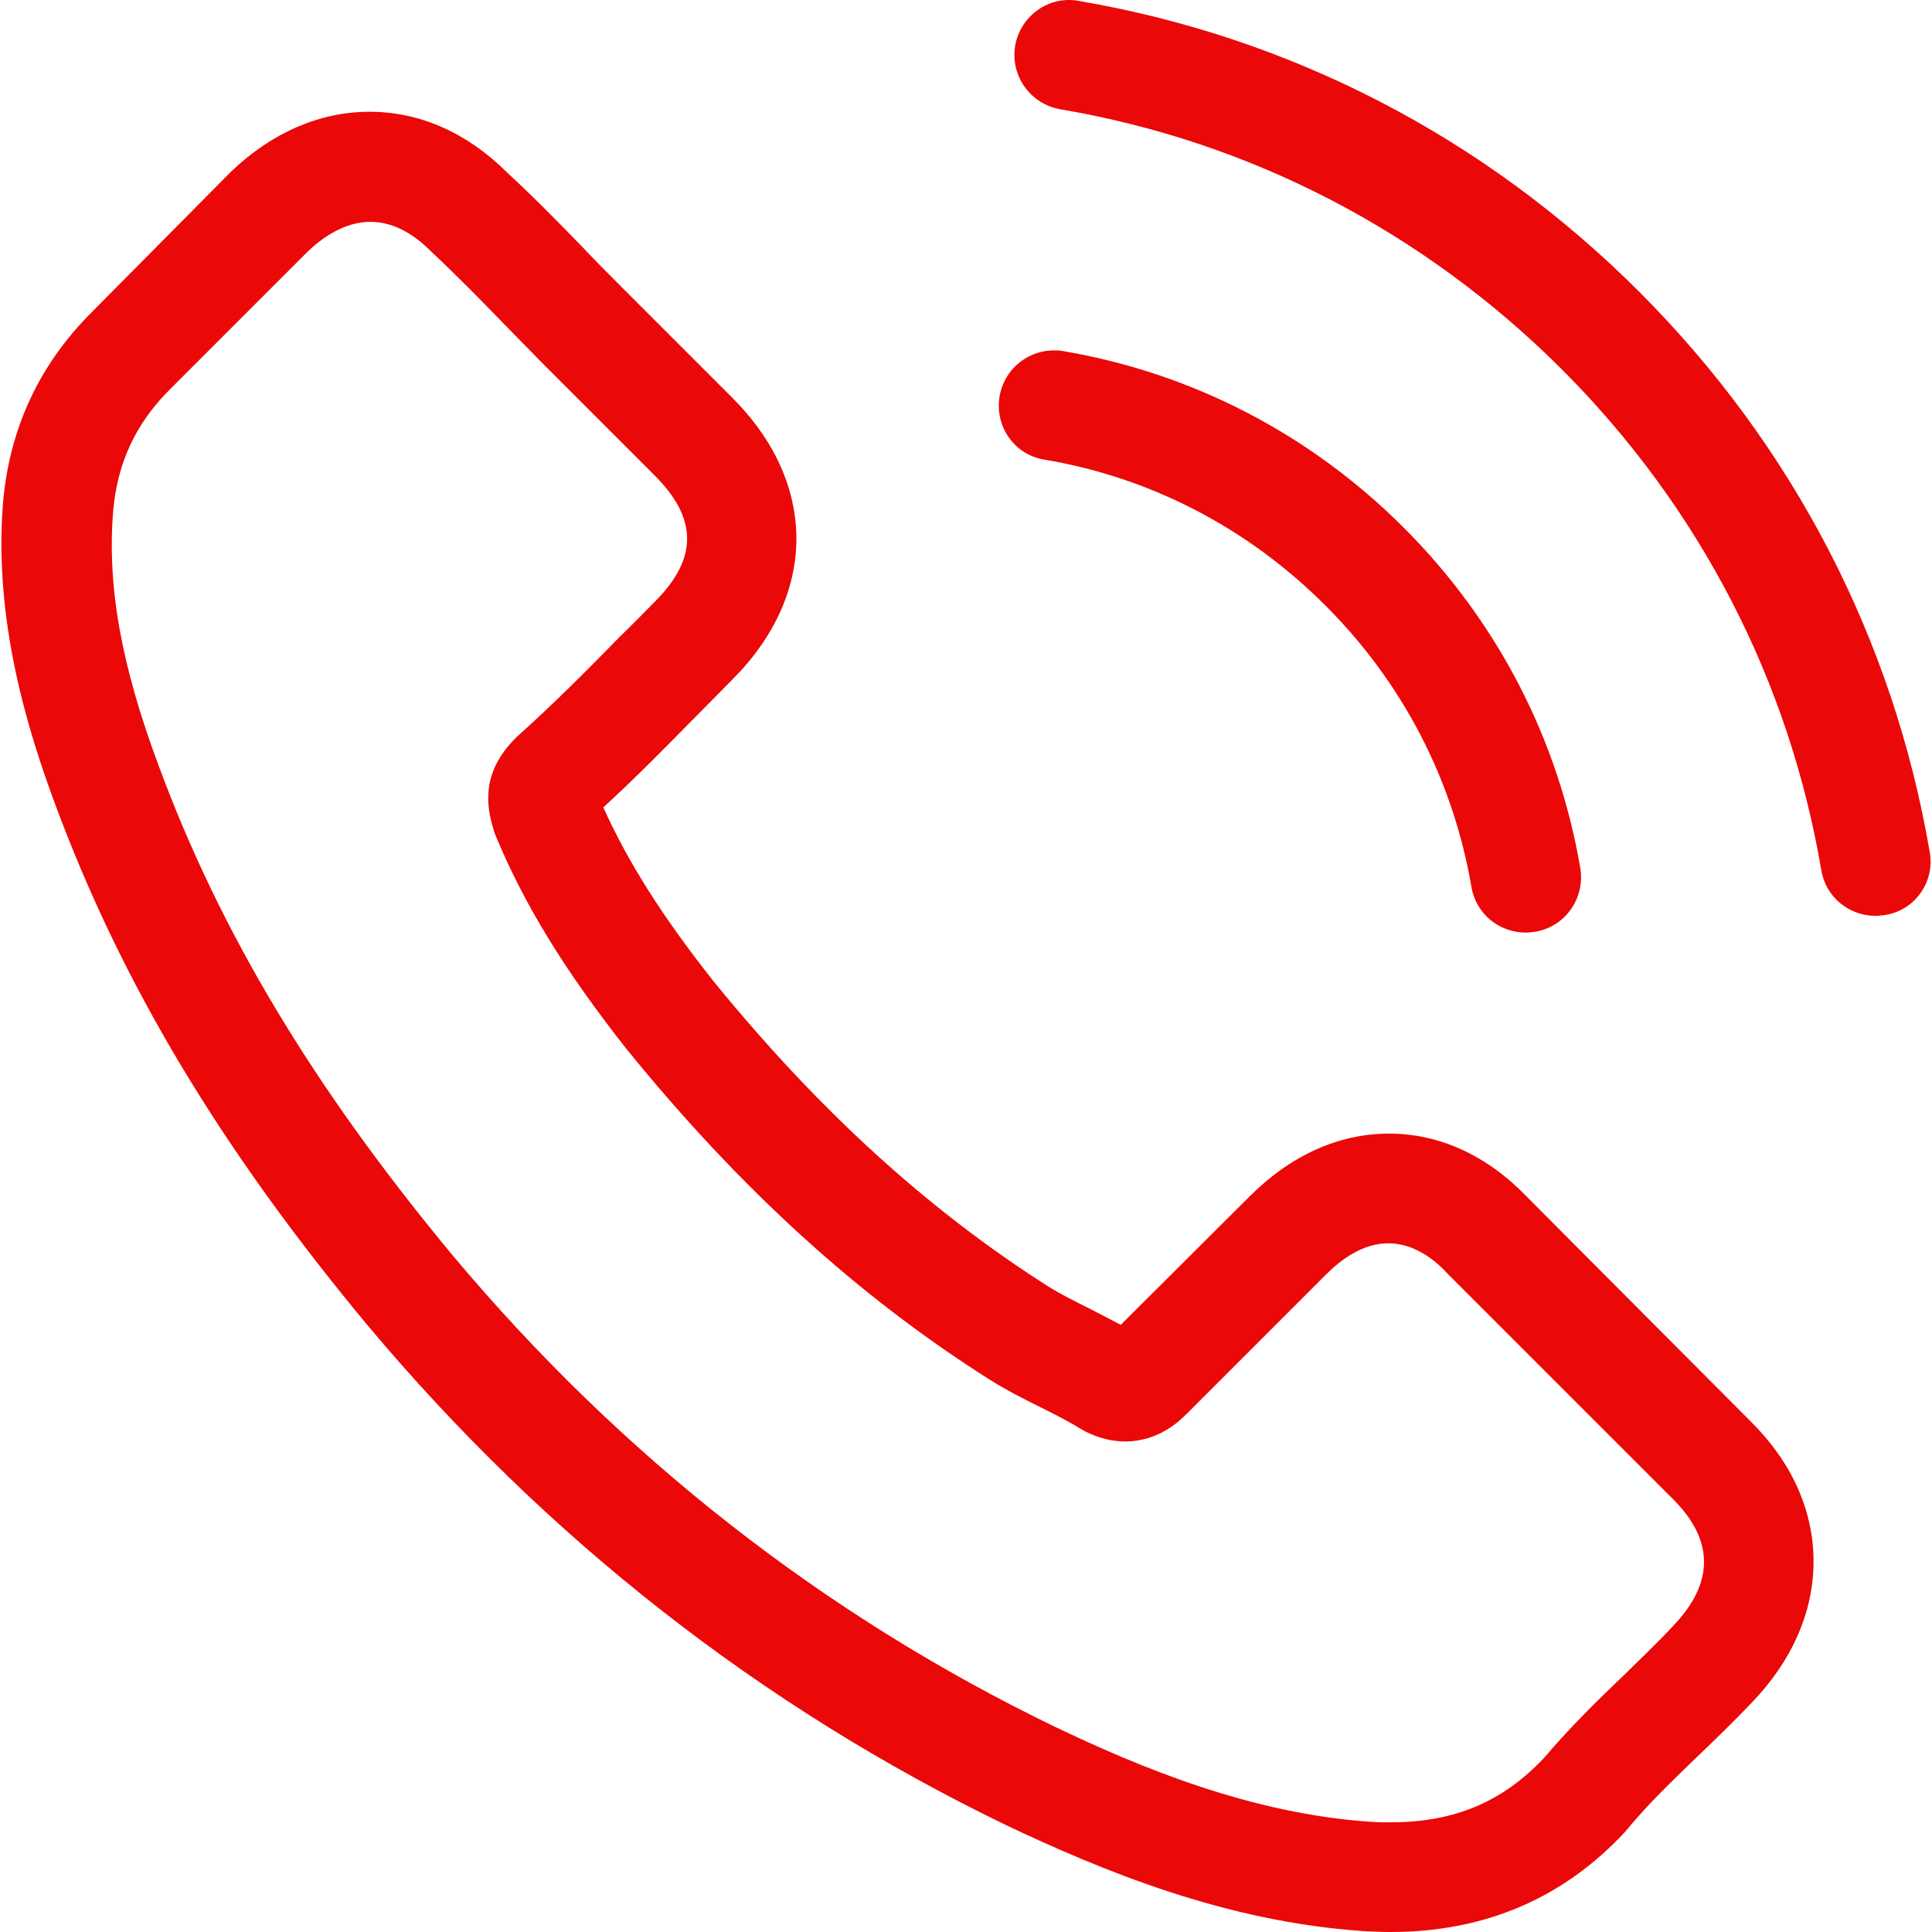
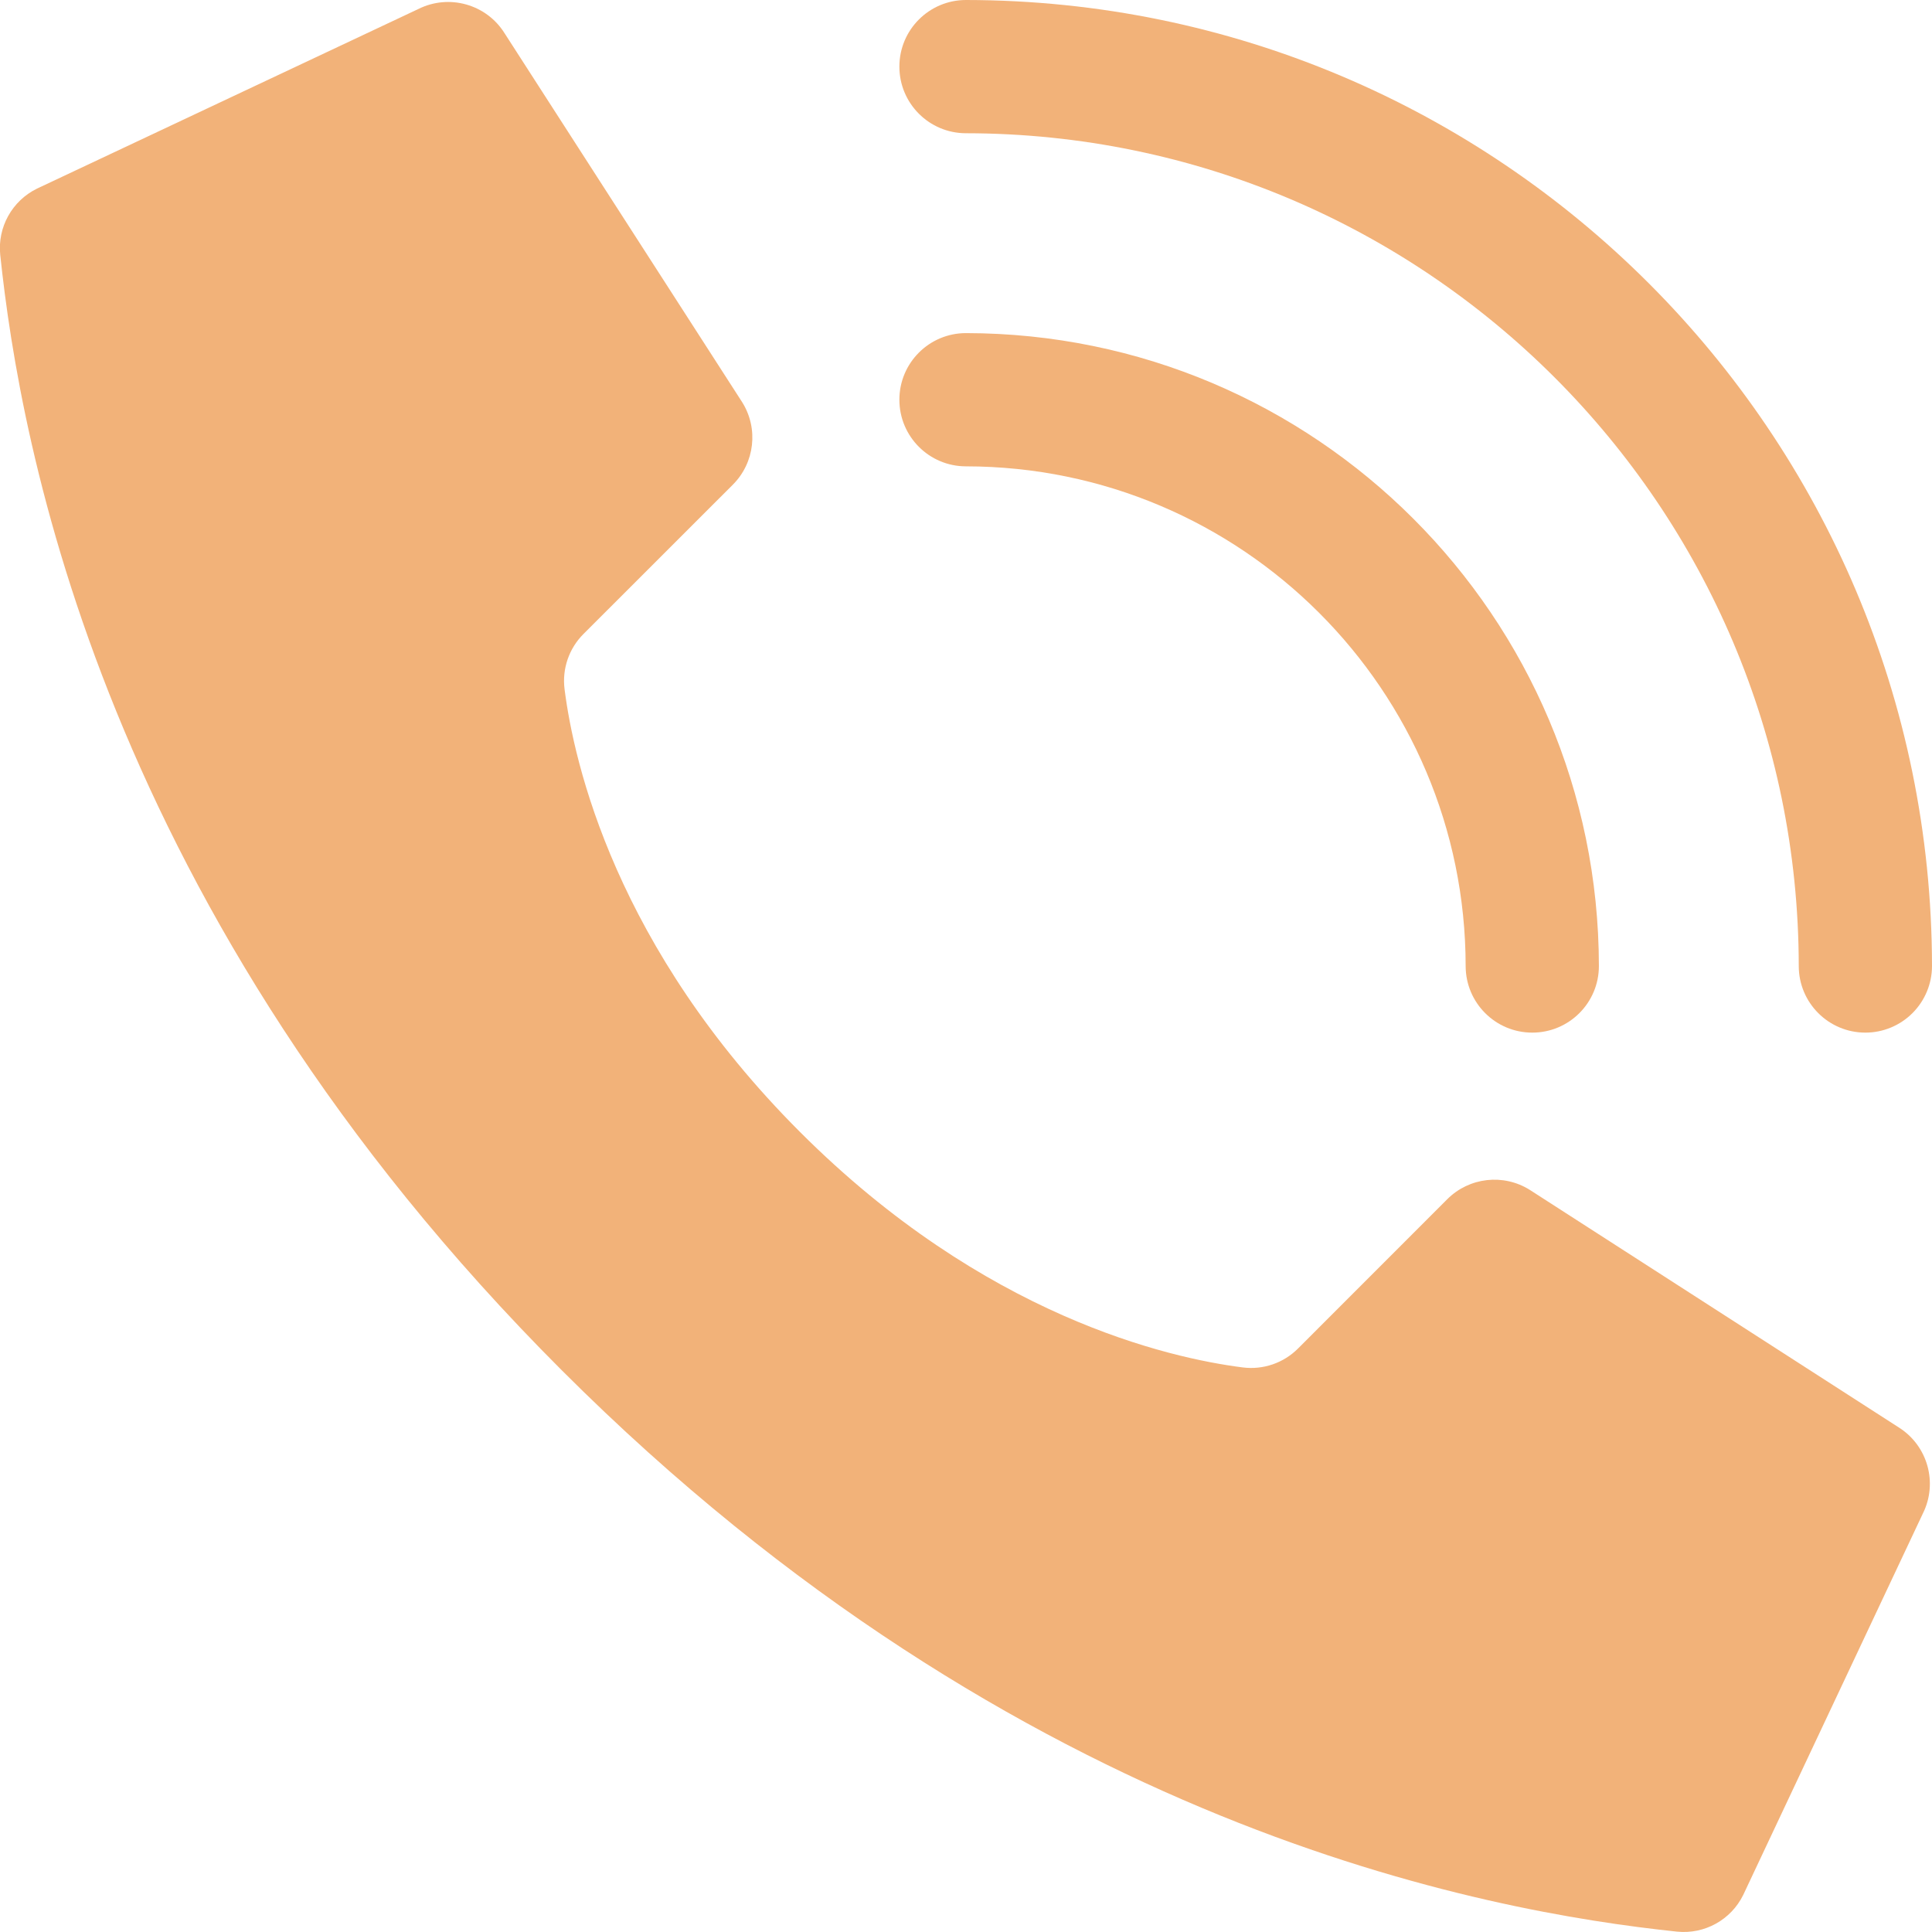
- <svg xmlns="http://www.w3.org/2000/svg" version="1.1" width="512" height="512" x="0" y="0" viewBox="0 0 473.806 473.806" style="enable-background:new 0 0 512 512" xml:space="preserve" class="">
+ <svg xmlns="http://www.w3.org/2000/svg" version="1.1" width="512" height="512" x="0" y="0" viewBox="0 0 58 58" style="enable-background:new 0 0 512 512" xml:space="preserve">
  <g>
-     <g>
-       <g>
-         <path d="M374.456,293.506c-9.7-10.1-21.4-15.5-33.8-15.5c-12.3,0-24.1,5.3-34.2,15.4l-31.6,31.5c-2.6-1.4-5.2-2.7-7.7-4    c-3.6-1.8-7-3.5-9.9-5.3c-29.6-18.8-56.5-43.3-82.3-75c-12.5-15.8-20.9-29.1-27-42.6c8.2-7.5,15.8-15.3,23.2-22.8    c2.8-2.8,5.6-5.7,8.4-8.5c21-21,21-48.2,0-69.2l-27.3-27.3c-3.1-3.1-6.3-6.3-9.3-9.5c-6-6.2-12.3-12.6-18.8-18.6    c-9.7-9.6-21.3-14.7-33.5-14.7s-24,5.1-34,14.7c-0.1,0.1-0.1,0.1-0.2,0.2l-34,34.3c-12.8,12.8-20.1,28.4-21.7,46.5    c-2.4,29.2,6.2,56.4,12.8,74.2c16.2,43.7,40.4,84.2,76.5,127.6c43.8,52.3,96.5,93.6,156.7,122.7c23,10.9,53.7,23.8,88,26    c2.1,0.1,4.3,0.2,6.3,0.2c23.1,0,42.5-8.3,57.7-24.8c0.1-0.2,0.3-0.3,0.4-0.5c5.2-6.3,11.2-12,17.5-18.1c4.3-4.1,8.7-8.4,13-12.9    c9.9-10.3,15.1-22.3,15.1-34.6c0-12.4-5.3-24.3-15.4-34.3L374.456,293.506z M410.256,398.806    C410.156,398.806,410.156,398.906,410.256,398.806c-3.9,4.2-7.9,8-12.2,12.2c-6.5,6.2-13.1,12.7-19.3,20    c-10.1,10.8-22,15.9-37.6,15.9c-1.5,0-3.1,0-4.6-0.1c-29.7-1.9-57.3-13.5-78-23.4c-56.6-27.4-106.3-66.3-147.6-115.6    c-34.1-41.1-56.9-79.1-72-119.9c-9.3-24.9-12.7-44.3-11.2-62.6c1-11.7,5.5-21.4,13.8-29.7l34.1-34.1c4.9-4.6,10.1-7.1,15.2-7.1    c6.3,0,11.4,3.8,14.6,7c0.1,0.1,0.2,0.2,0.3,0.3c6.1,5.7,11.9,11.6,18,17.9c3.1,3.2,6.3,6.4,9.5,9.7l27.3,27.3    c10.6,10.6,10.6,20.4,0,31c-2.9,2.9-5.7,5.8-8.6,8.6c-8.4,8.6-16.4,16.6-25.1,24.4c-0.2,0.2-0.4,0.3-0.5,0.5    c-8.6,8.6-7,17-5.2,22.7c0.1,0.3,0.2,0.6,0.3,0.9c7.1,17.2,17.1,33.4,32.3,52.7l0.1,0.1c27.6,34,56.7,60.5,88.8,80.8    c4.1,2.6,8.3,4.7,12.3,6.7c3.6,1.8,7,3.5,9.9,5.3c0.4,0.2,0.8,0.5,1.2,0.7c3.4,1.7,6.6,2.5,9.9,2.5c8.3,0,13.5-5.2,15.2-6.9    l34.2-34.2c3.4-3.4,8.8-7.5,15.1-7.5c6.2,0,11.3,3.9,14.4,7.3c0.1,0.1,0.1,0.1,0.2,0.2l55.1,55.1    C420.456,377.706,420.456,388.206,410.256,398.806z" fill="#eb0808" data-original="#000000" style="" />
-         <path d="M256.056,112.706c26.2,4.4,50,16.8,69,35.8s31.3,42.8,35.8,69c1.1,6.6,6.8,11.2,13.3,11.2c0.8,0,1.5-0.1,2.3-0.2    c7.4-1.2,12.3-8.2,11.1-15.6c-5.4-31.7-20.4-60.6-43.3-83.5s-51.8-37.9-83.5-43.3c-7.4-1.2-14.3,3.7-15.6,11    S248.656,111.506,256.056,112.706z" fill="#eb0808" data-original="#000000" style="" />
-         <path d="M473.256,209.006c-8.9-52.2-33.5-99.7-71.3-137.5s-85.3-62.4-137.5-71.3c-7.3-1.3-14.2,3.7-15.5,11    c-1.2,7.4,3.7,14.3,11.1,15.6c46.6,7.9,89.1,30,122.9,63.7c33.8,33.8,55.8,76.3,63.7,122.9c1.1,6.6,6.8,11.2,13.3,11.2    c0.8,0,1.5-0.1,2.3-0.2C469.556,223.306,474.556,216.306,473.256,209.006z" fill="#eb0808" data-original="#000000" style="" />
+     <g id="Page-1" fill="none" fill-rule="evenodd">
+       <g id="003---Call" fill="rgb(0,0,0)" fill-rule="nonzero" transform="translate(-1)">
+         <path id="Shape" d="m25.017 33.983c-5.536-5.536-6.786-11.072-7.068-13.29-.079-.613.132-1.228.571-1.664l4.48-4.478c.659-.659.776-1.685.282-2.475l-7.133-11.076c-.546-.875-1.669-1.19-2.591-.729l-11.451 5.393c-.746.367-1.185 1.16-1.1 1.987.6 5.7 3.085 19.712 16.855 33.483s27.78 16.255 33.483 16.855c.827.085 1.62-.354 1.987-1.1l5.393-11.451c.46-.92.146-2.04-.725-2.587l-11.076-7.131c-.79-.494-1.816-.378-2.475.28l-4.478 4.48c-.436.439-1.051.65-1.664.571-2.218-.282-7.754-1.532-13.29-7.068z" fill="#f2b279" data-original="#000000" style="" />
+         <path id="Shape" d="m47 31c-1.105 0-2-.895-2-2-.009-8.28-6.72-14.991-15-15-1.105 0-2-.895-2-2s.895-2 2-2c10.489.012 18.988 8.511 19 19 0 1.105-.895 2-2 2z" fill="#f2b279" data-original="#000000" style="" />
+         <path id="Shape" d="m57 31c-1.105 0-2-.895-2-2-.015-13.801-11.199-24.985-25-25-1.105 0-2-.895-2-2s.895-2 2-2c16.009.018 28.982 12.991 29 29 0 .53-.211 1.039-.586 1.414-.375.375-.884.586-1.414.586z" fill="#f2b279" data-original="#000000" style="" />
      </g>
    </g>
-     <g>
- </g>
-     <g>
- </g>
-     <g>
- </g>
-     <g>
- </g>
-     <g>
- </g>
-     <g>
- </g>
-     <g>
- </g>
-     <g>
- </g>
-     <g>
- </g>
-     <g>
- </g>
-     <g>
- </g>
-     <g>
- </g>
-     <g>
- </g>
-     <g>
- </g>
-     <g>
- </g>
  </g>
</svg>
